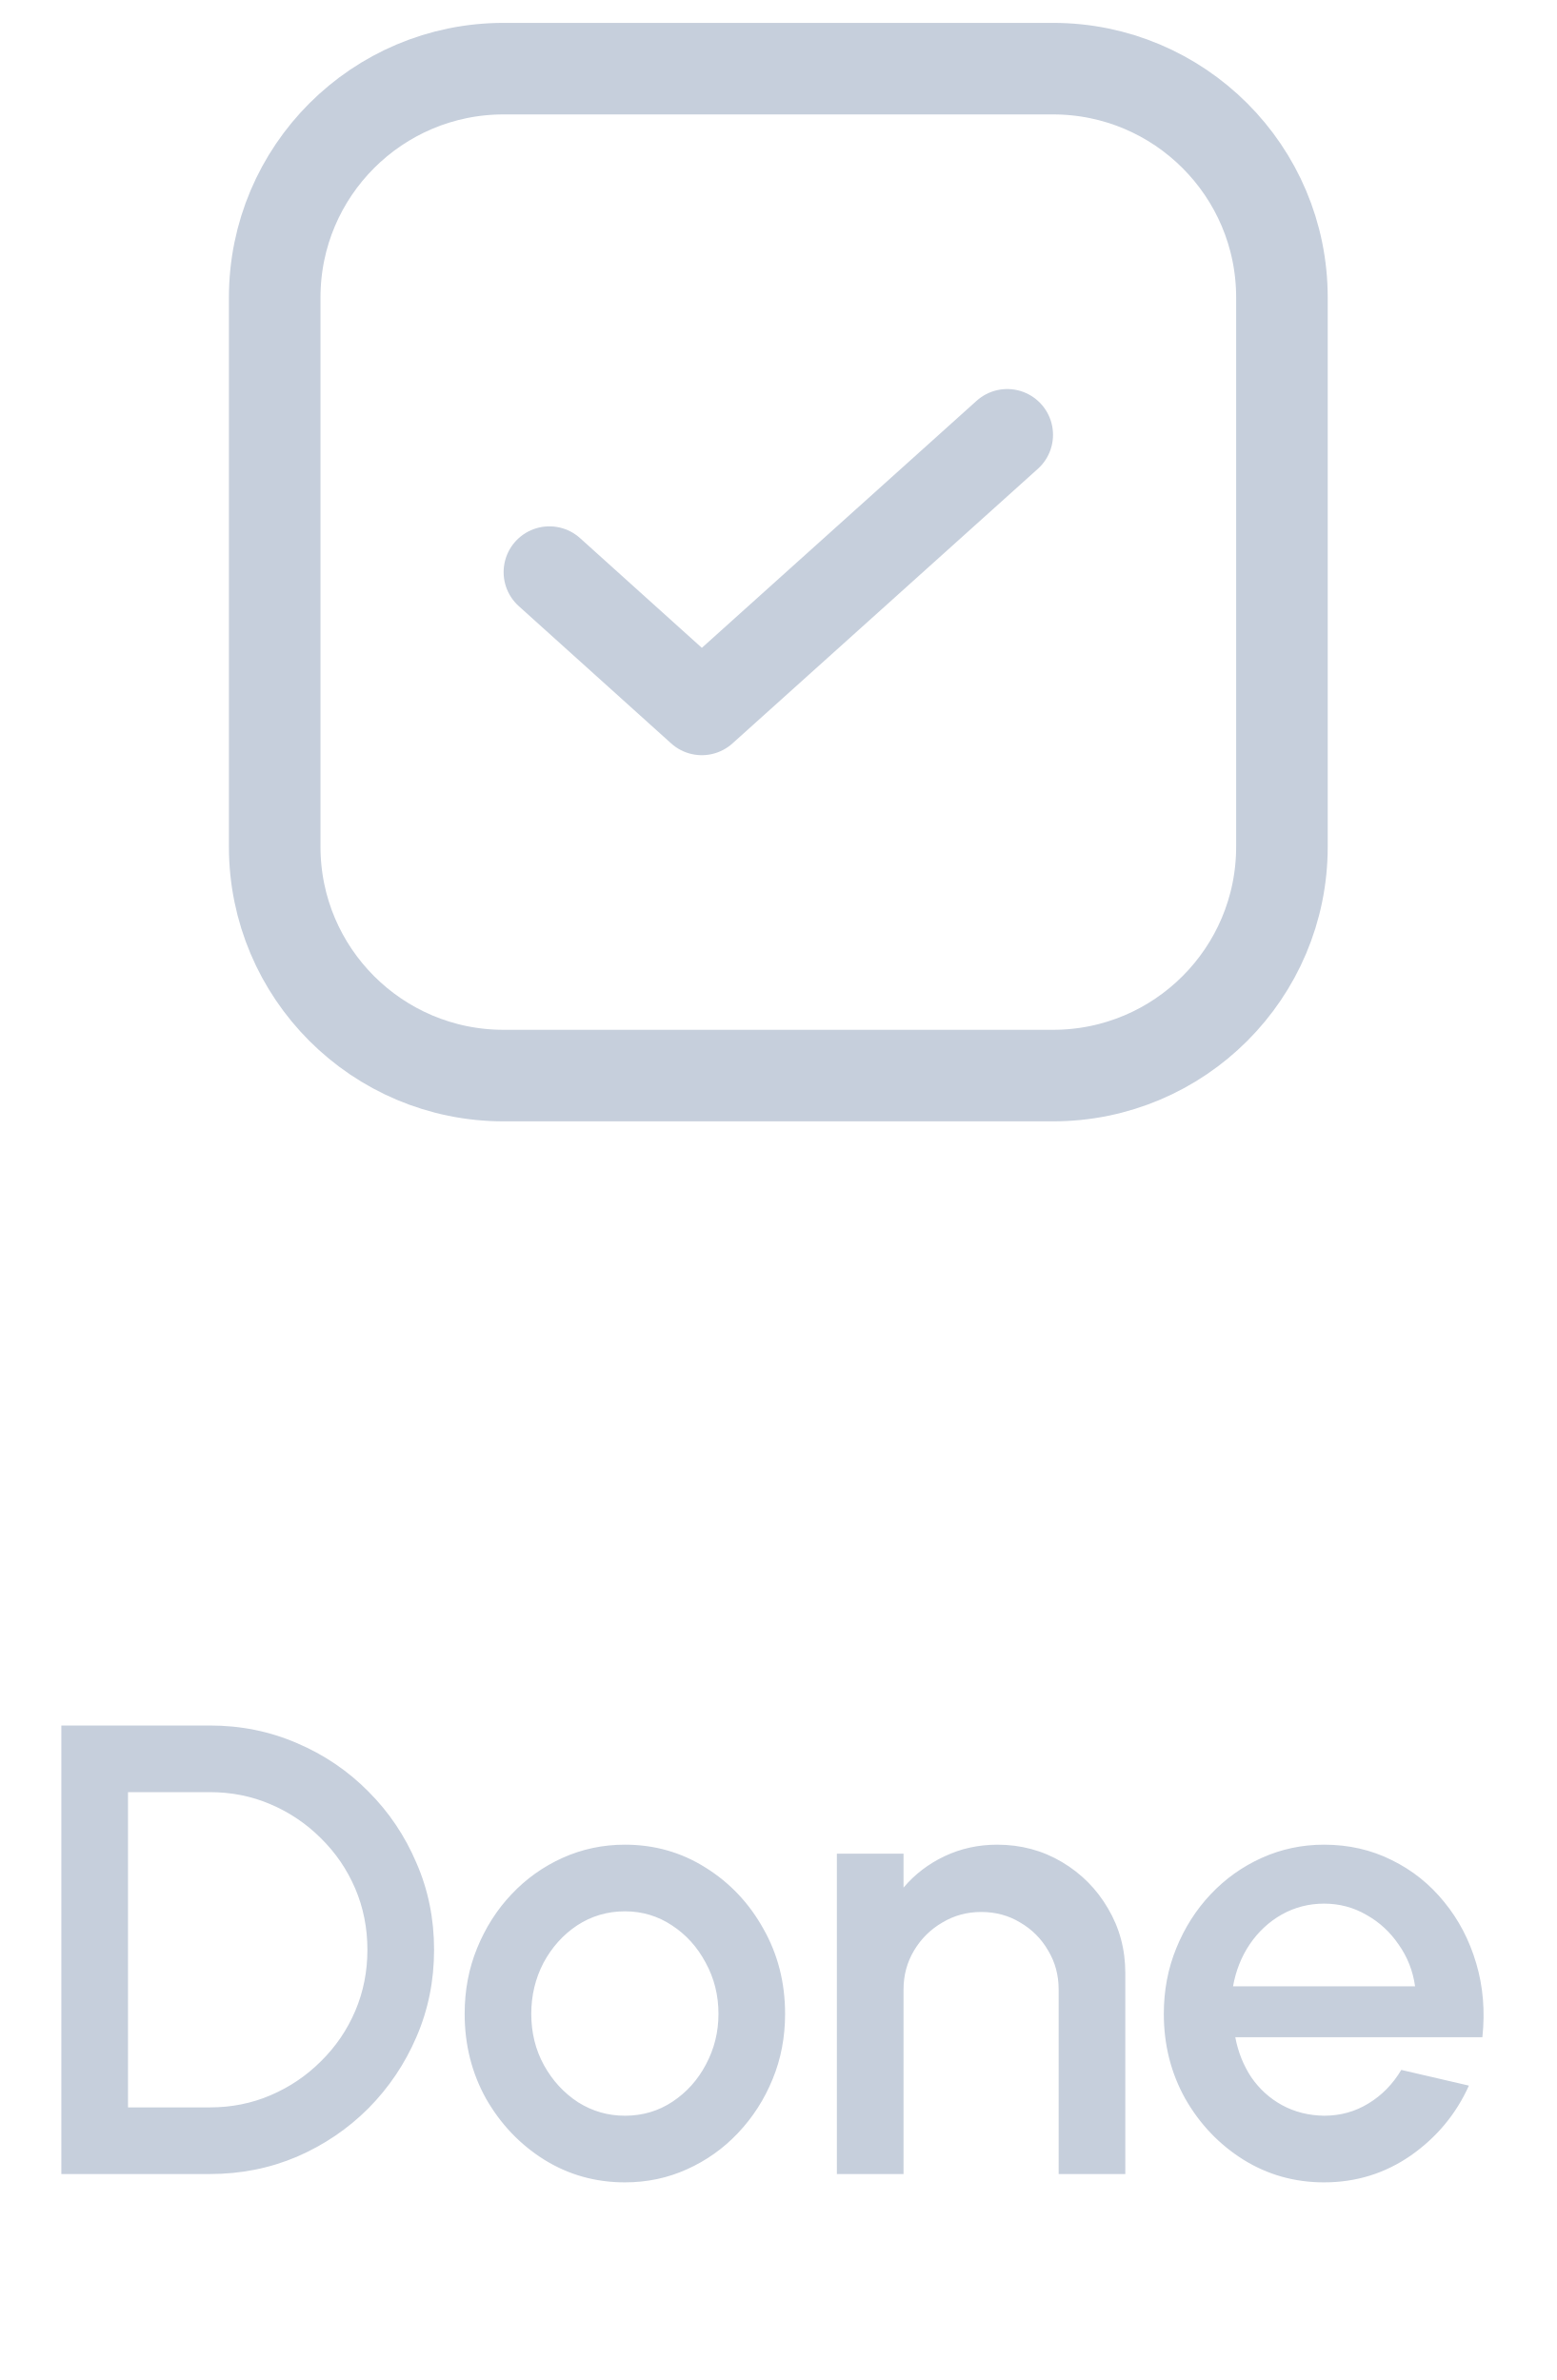
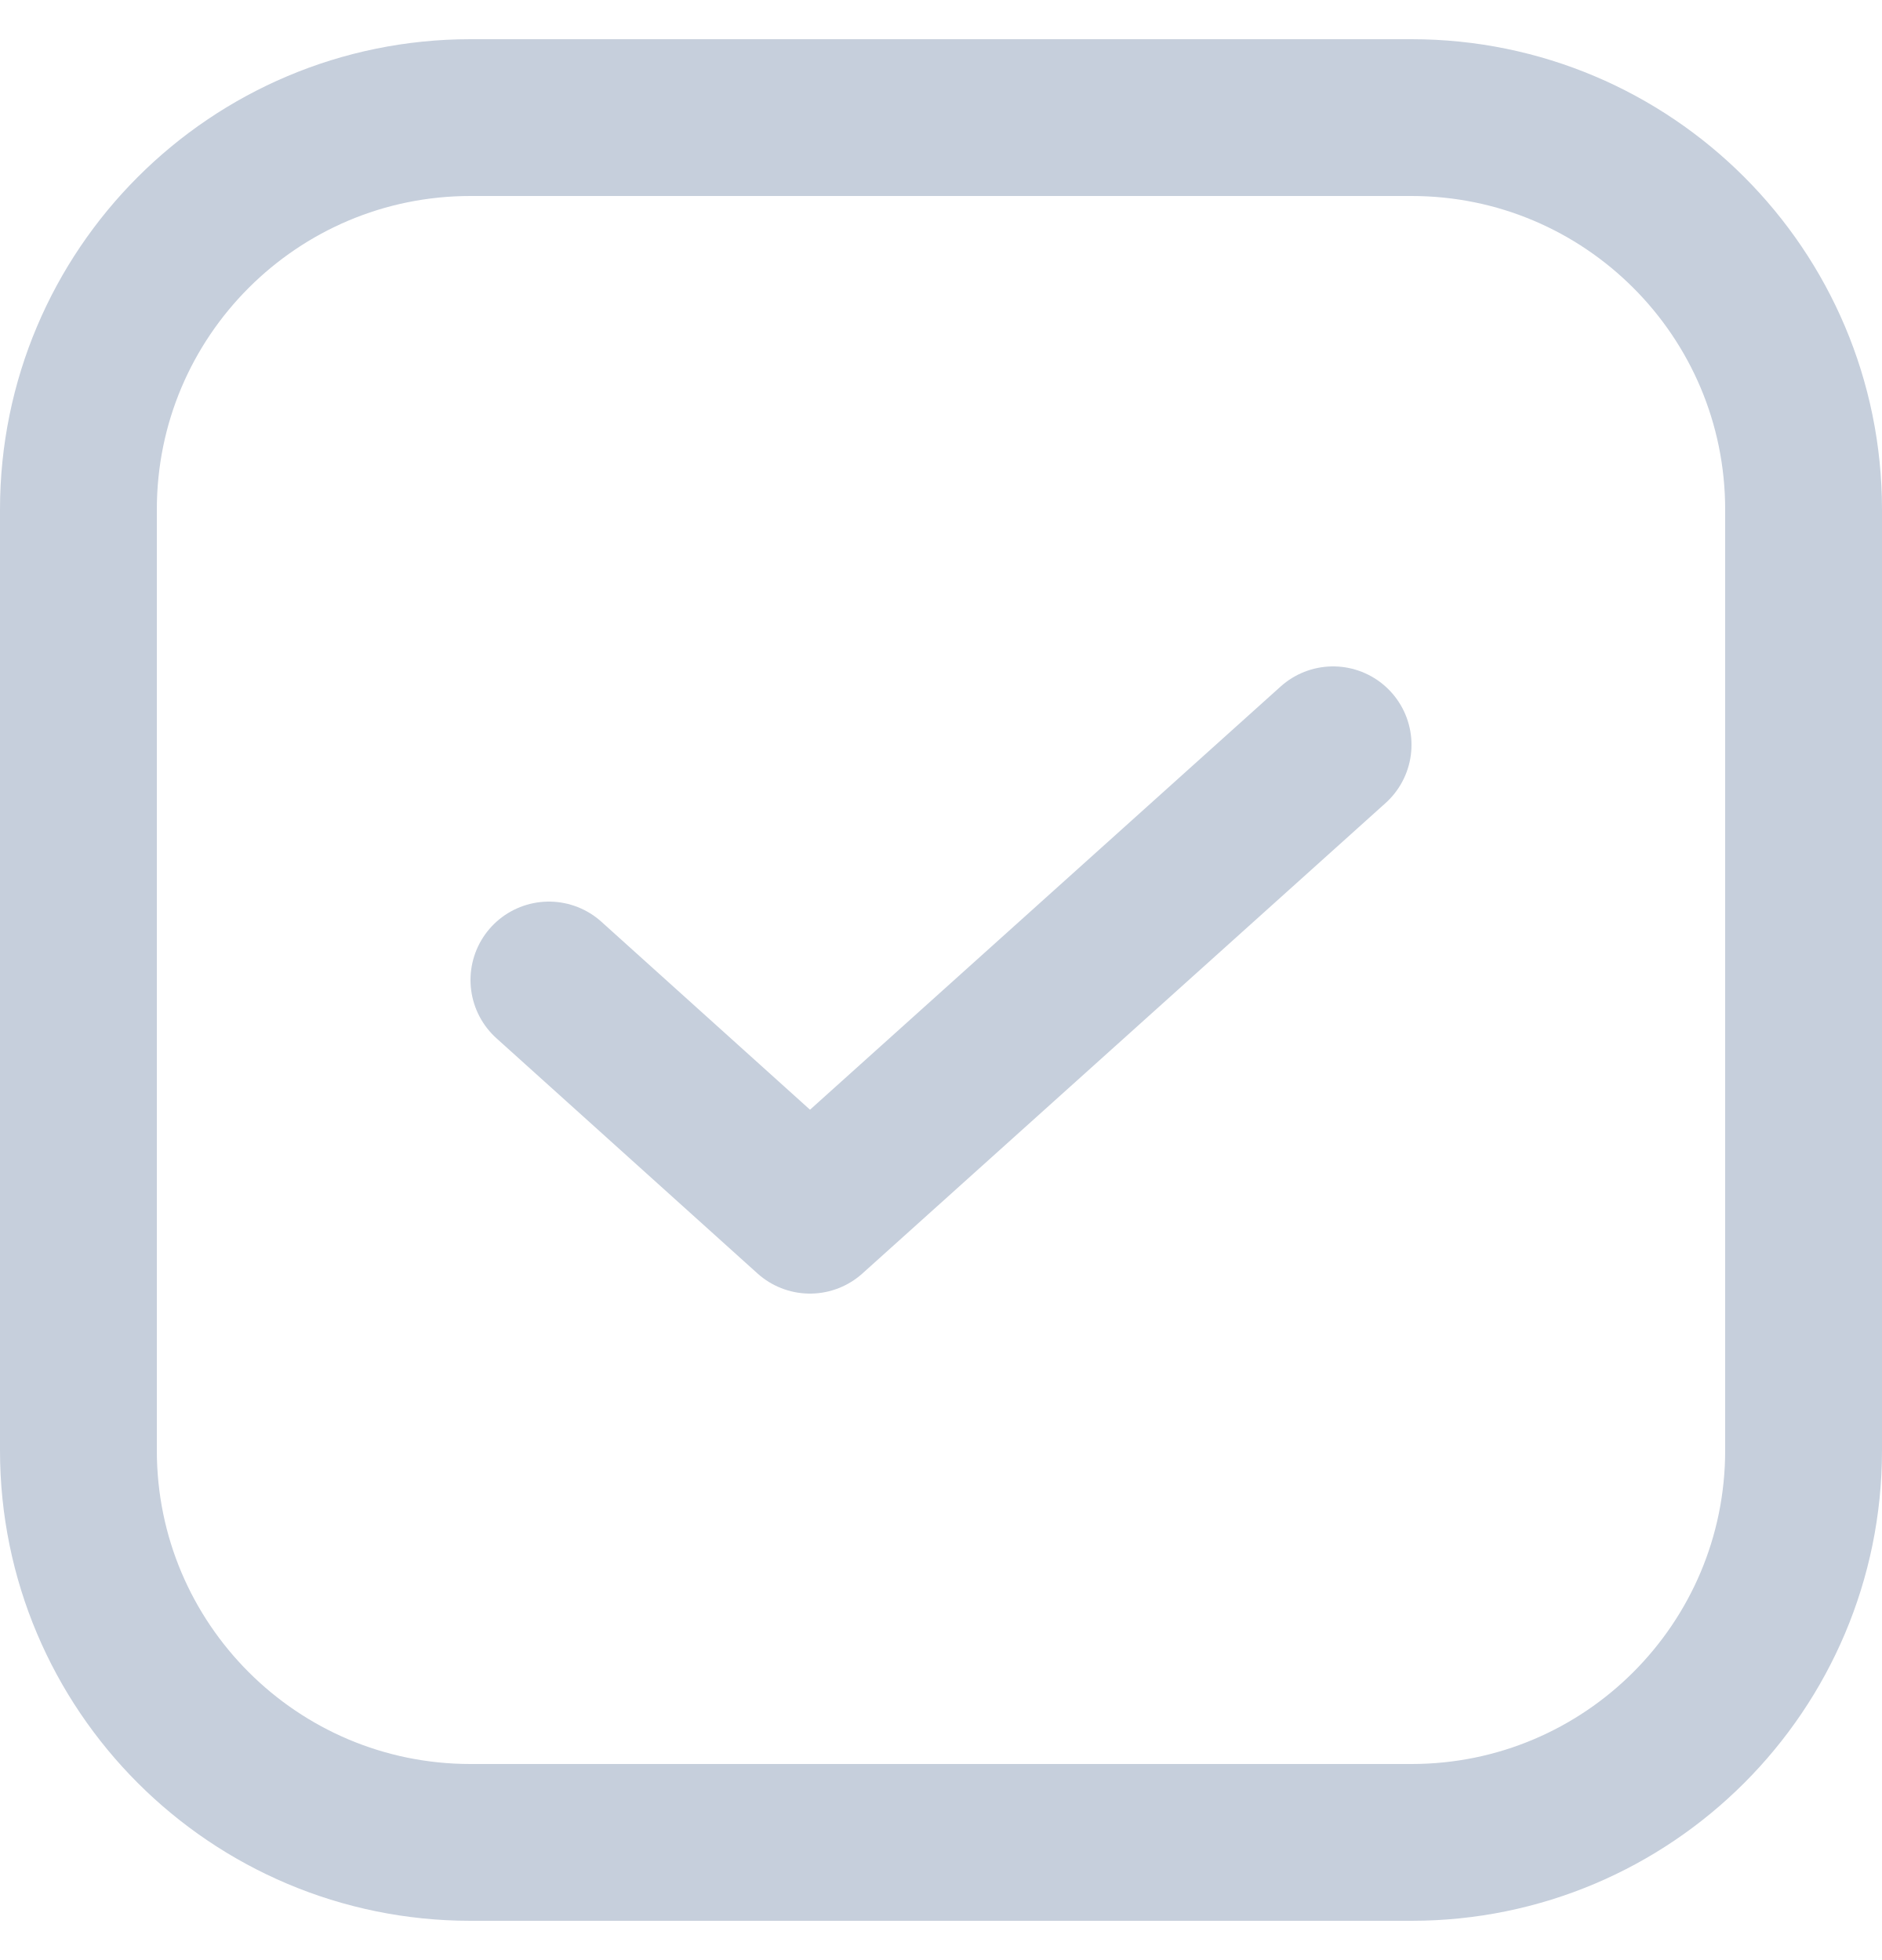
- <svg xmlns="http://www.w3.org/2000/svg" width="34" height="52" viewBox="0 0 34 52" fill="none">
-   <rect x="6" y="1.5" width="22" height="22" rx="5" stroke="#C6CFDC" stroke-width="2" />
-   <path d="M12 12.5L15.329 15.5L22 9.5" stroke="#C6CFDC" stroke-width="2" stroke-linecap="round" stroke-linejoin="round" />
-   <path d="M1.34 47.5V37.7H4.581C5.258 37.7 5.892 37.828 6.485 38.085C7.078 38.337 7.598 38.689 8.046 39.142C8.494 39.59 8.844 40.11 9.096 40.703C9.353 41.291 9.481 41.923 9.481 42.6C9.481 43.277 9.353 43.911 9.096 44.504C8.844 45.092 8.494 45.612 8.046 46.065C7.598 46.513 7.078 46.865 6.485 47.122C5.892 47.374 5.258 47.5 4.581 47.5H1.34ZM2.796 46.044H4.581C5.057 46.044 5.5 45.955 5.911 45.778C6.326 45.601 6.693 45.353 7.01 45.036C7.332 44.719 7.582 44.352 7.759 43.937C7.936 43.522 8.025 43.076 8.025 42.6C8.025 42.124 7.936 41.678 7.759 41.263C7.582 40.848 7.332 40.481 7.01 40.164C6.693 39.847 6.326 39.599 5.911 39.422C5.5 39.245 5.057 39.156 4.581 39.156H2.796V46.044ZM13.649 47.682C13.005 47.682 12.416 47.516 11.884 47.185C11.357 46.854 10.935 46.41 10.617 45.855C10.305 45.295 10.149 44.677 10.149 44C10.149 43.487 10.239 43.008 10.421 42.565C10.604 42.117 10.853 41.725 11.171 41.389C11.492 41.048 11.866 40.782 12.29 40.591C12.715 40.4 13.168 40.304 13.649 40.304C14.293 40.304 14.878 40.47 15.405 40.801C15.938 41.132 16.36 41.578 16.672 42.138C16.99 42.698 17.148 43.319 17.148 44C17.148 44.509 17.058 44.985 16.875 45.428C16.694 45.871 16.442 46.263 16.119 46.604C15.802 46.94 15.431 47.204 15.007 47.395C14.586 47.586 14.134 47.682 13.649 47.682ZM13.649 46.226C14.036 46.226 14.383 46.123 14.691 45.918C14.999 45.713 15.242 45.442 15.419 45.106C15.601 44.765 15.693 44.397 15.693 44C15.693 43.594 15.599 43.221 15.412 42.88C15.23 42.539 14.986 42.269 14.678 42.068C14.37 41.863 14.027 41.76 13.649 41.76C13.266 41.76 12.918 41.863 12.605 42.068C12.297 42.273 12.053 42.546 11.87 42.887C11.693 43.228 11.604 43.599 11.604 44C11.604 44.415 11.698 44.791 11.884 45.127C12.071 45.463 12.319 45.731 12.627 45.932C12.939 46.128 13.28 46.226 13.649 46.226ZM24.579 43.111V47.5H23.123V43.468C23.123 43.155 23.047 42.871 22.892 42.614C22.743 42.357 22.54 42.154 22.284 42.005C22.032 41.851 21.747 41.774 21.43 41.774C21.122 41.774 20.839 41.851 20.582 42.005C20.326 42.154 20.12 42.357 19.966 42.614C19.812 42.871 19.735 43.155 19.735 43.468V47.5H18.279V40.5H19.735V41.242C19.978 40.953 20.277 40.724 20.631 40.556C20.986 40.388 21.369 40.304 21.779 40.304C22.297 40.304 22.769 40.43 23.194 40.682C23.618 40.934 23.954 41.272 24.201 41.697C24.453 42.122 24.579 42.593 24.579 43.111ZM28.92 47.682C28.276 47.682 27.688 47.516 27.156 47.185C26.629 46.854 26.206 46.41 25.889 45.855C25.576 45.295 25.42 44.677 25.42 44C25.42 43.487 25.511 43.008 25.693 42.565C25.875 42.117 26.125 41.725 26.442 41.389C26.764 41.048 27.137 40.782 27.562 40.591C27.987 40.4 28.439 40.304 28.92 40.304C29.457 40.304 29.949 40.416 30.397 40.64C30.845 40.859 31.228 41.165 31.545 41.557C31.862 41.944 32.096 42.392 32.245 42.901C32.394 43.405 32.439 43.942 32.378 44.511H26.981C27.042 44.833 27.158 45.125 27.331 45.386C27.508 45.643 27.732 45.846 28.003 45.995C28.278 46.144 28.584 46.221 28.92 46.226C29.275 46.226 29.597 46.137 29.886 45.96C30.18 45.783 30.42 45.538 30.607 45.225L32.084 45.568C31.804 46.189 31.382 46.697 30.817 47.094C30.252 47.486 29.62 47.682 28.92 47.682ZM26.932 43.398H30.908C30.861 43.062 30.742 42.759 30.551 42.488C30.364 42.213 30.129 41.996 29.844 41.837C29.564 41.674 29.256 41.592 28.92 41.592C28.589 41.592 28.281 41.671 27.996 41.83C27.716 41.989 27.483 42.206 27.296 42.481C27.114 42.752 26.993 43.057 26.932 43.398Z" fill="#C6CFDC" />
+ <svg xmlns="http://www.w3.org/2000/svg" width="24" height="25" viewBox="0 0 24 25" fill="none">
+   <rect x="1" y="1.5" width="22" height="22" rx="5" stroke="#C6CFDC" stroke-width="2" />
+   <path d="M7 12.5L10.329 15.5L17 9.5" stroke="#C6CFDC" stroke-width="2" stroke-linecap="round" stroke-linejoin="round" />
</svg>
